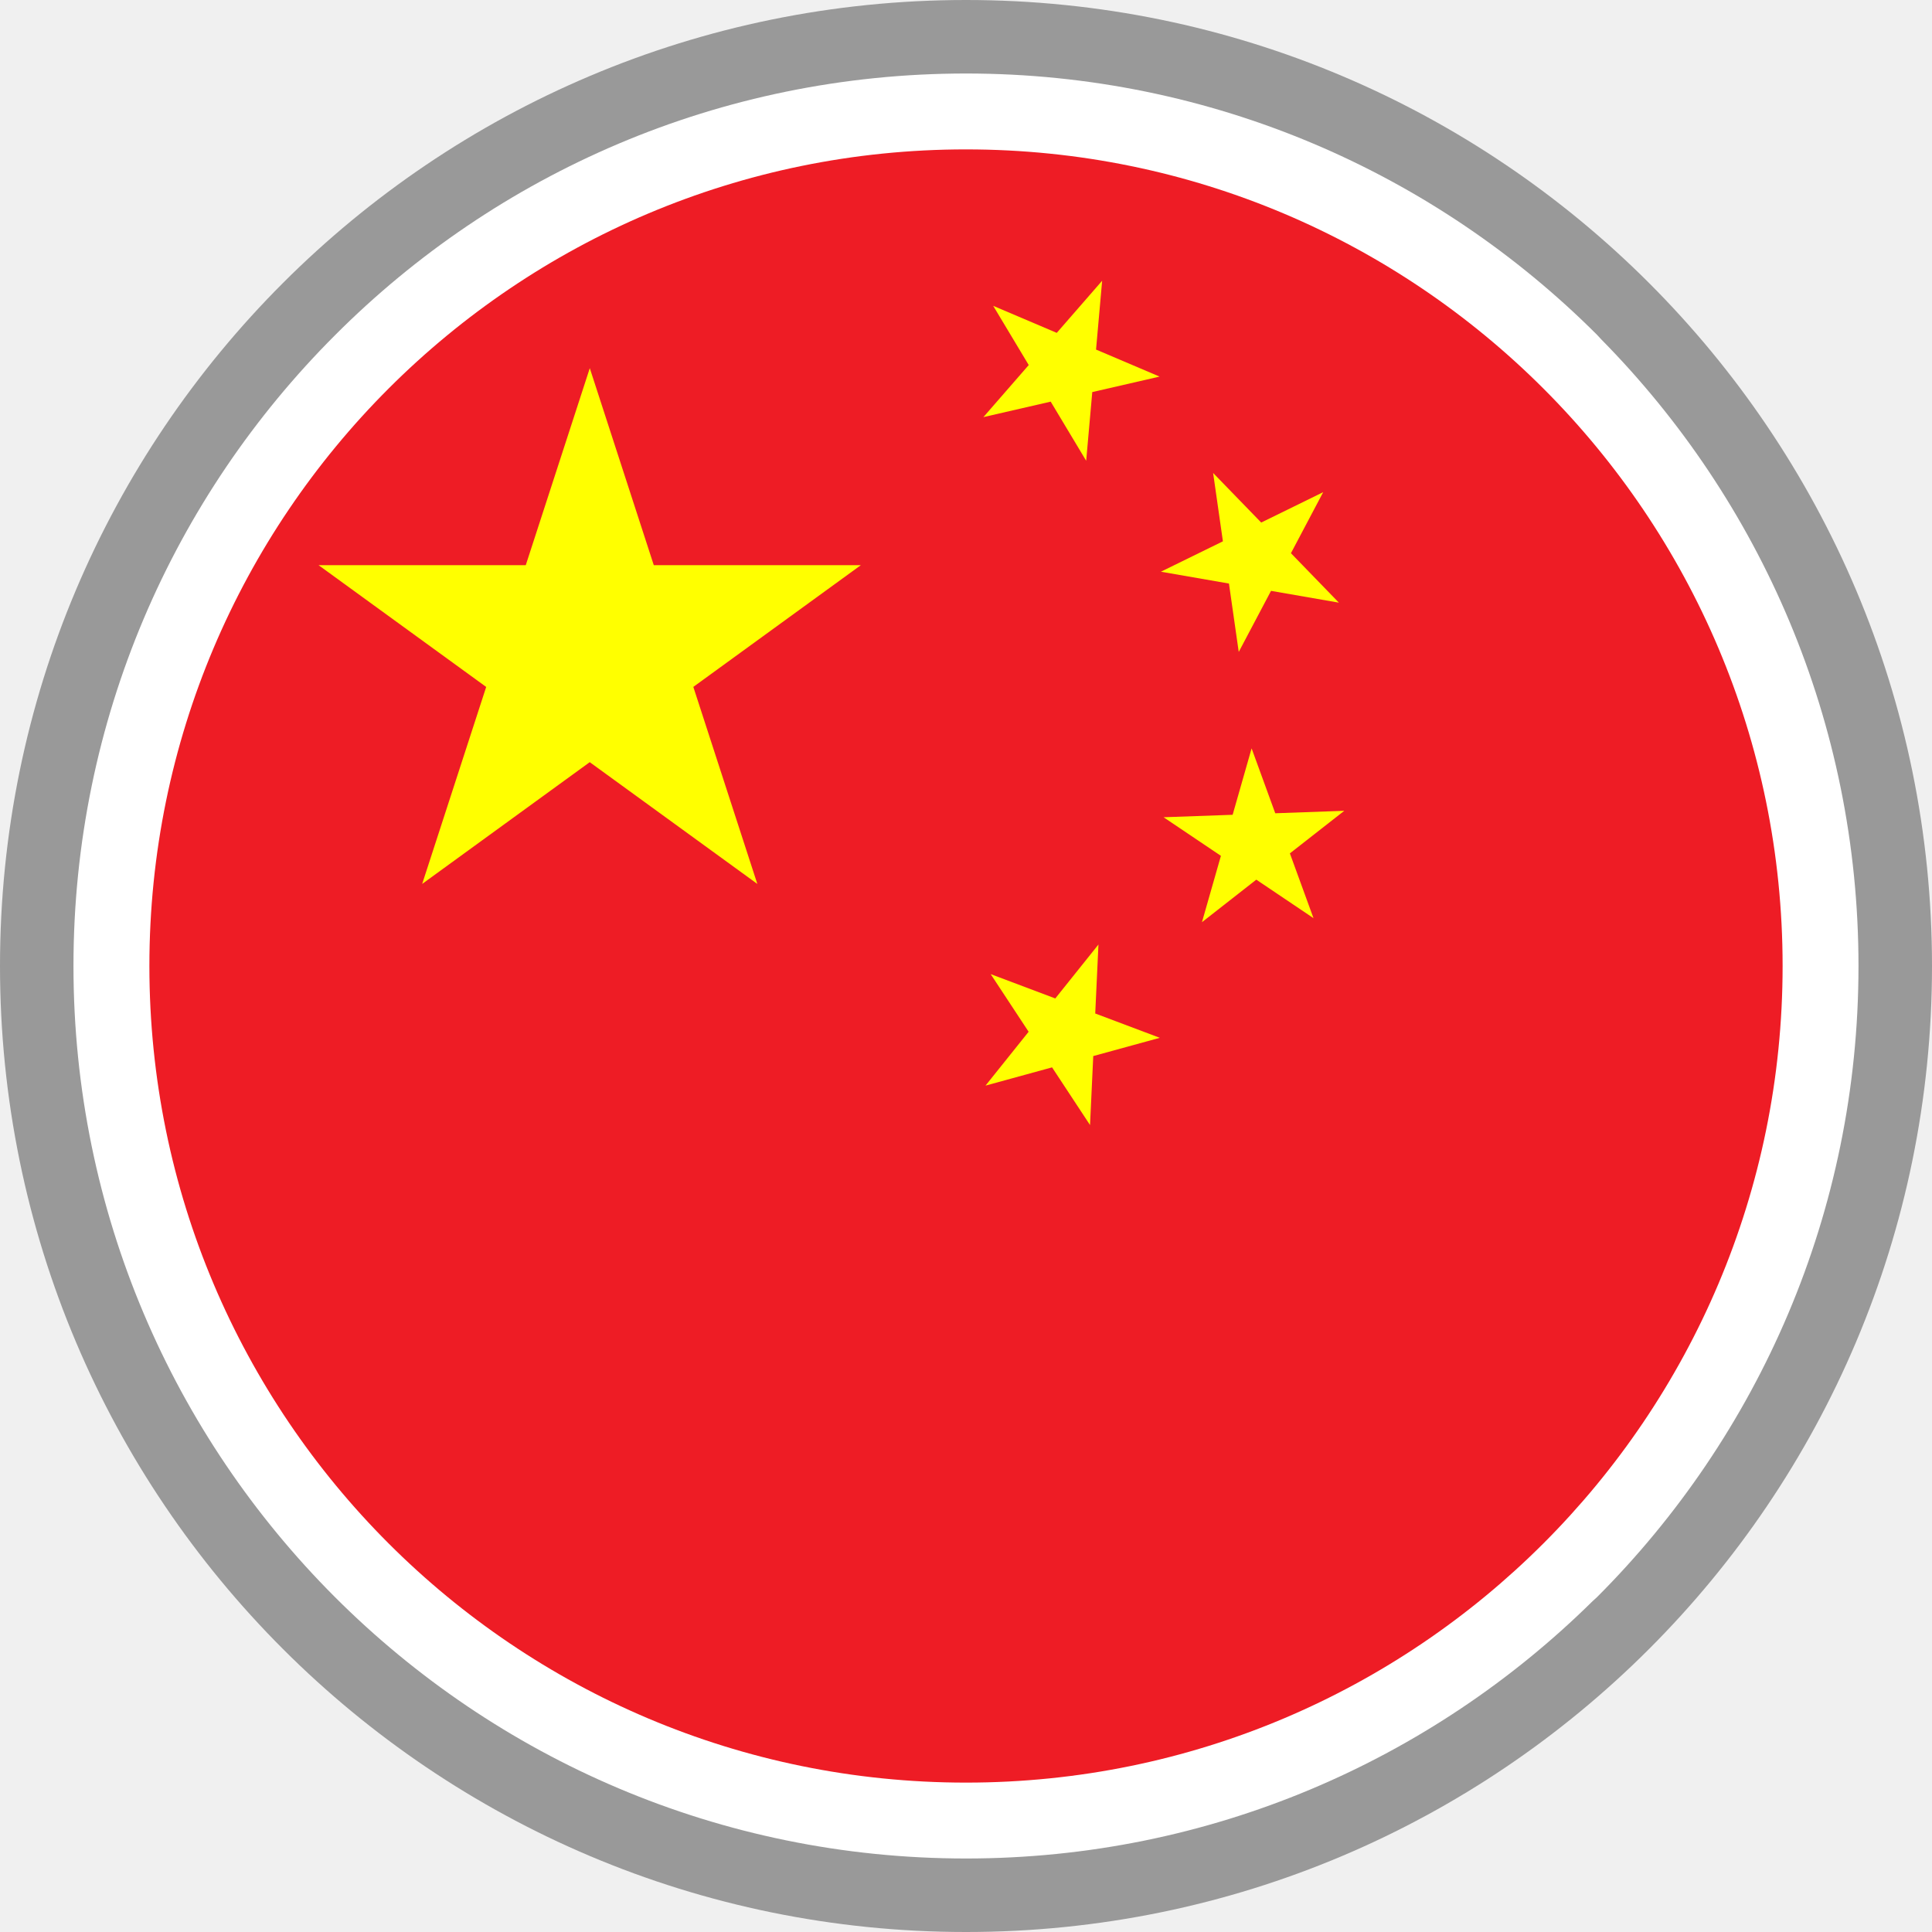
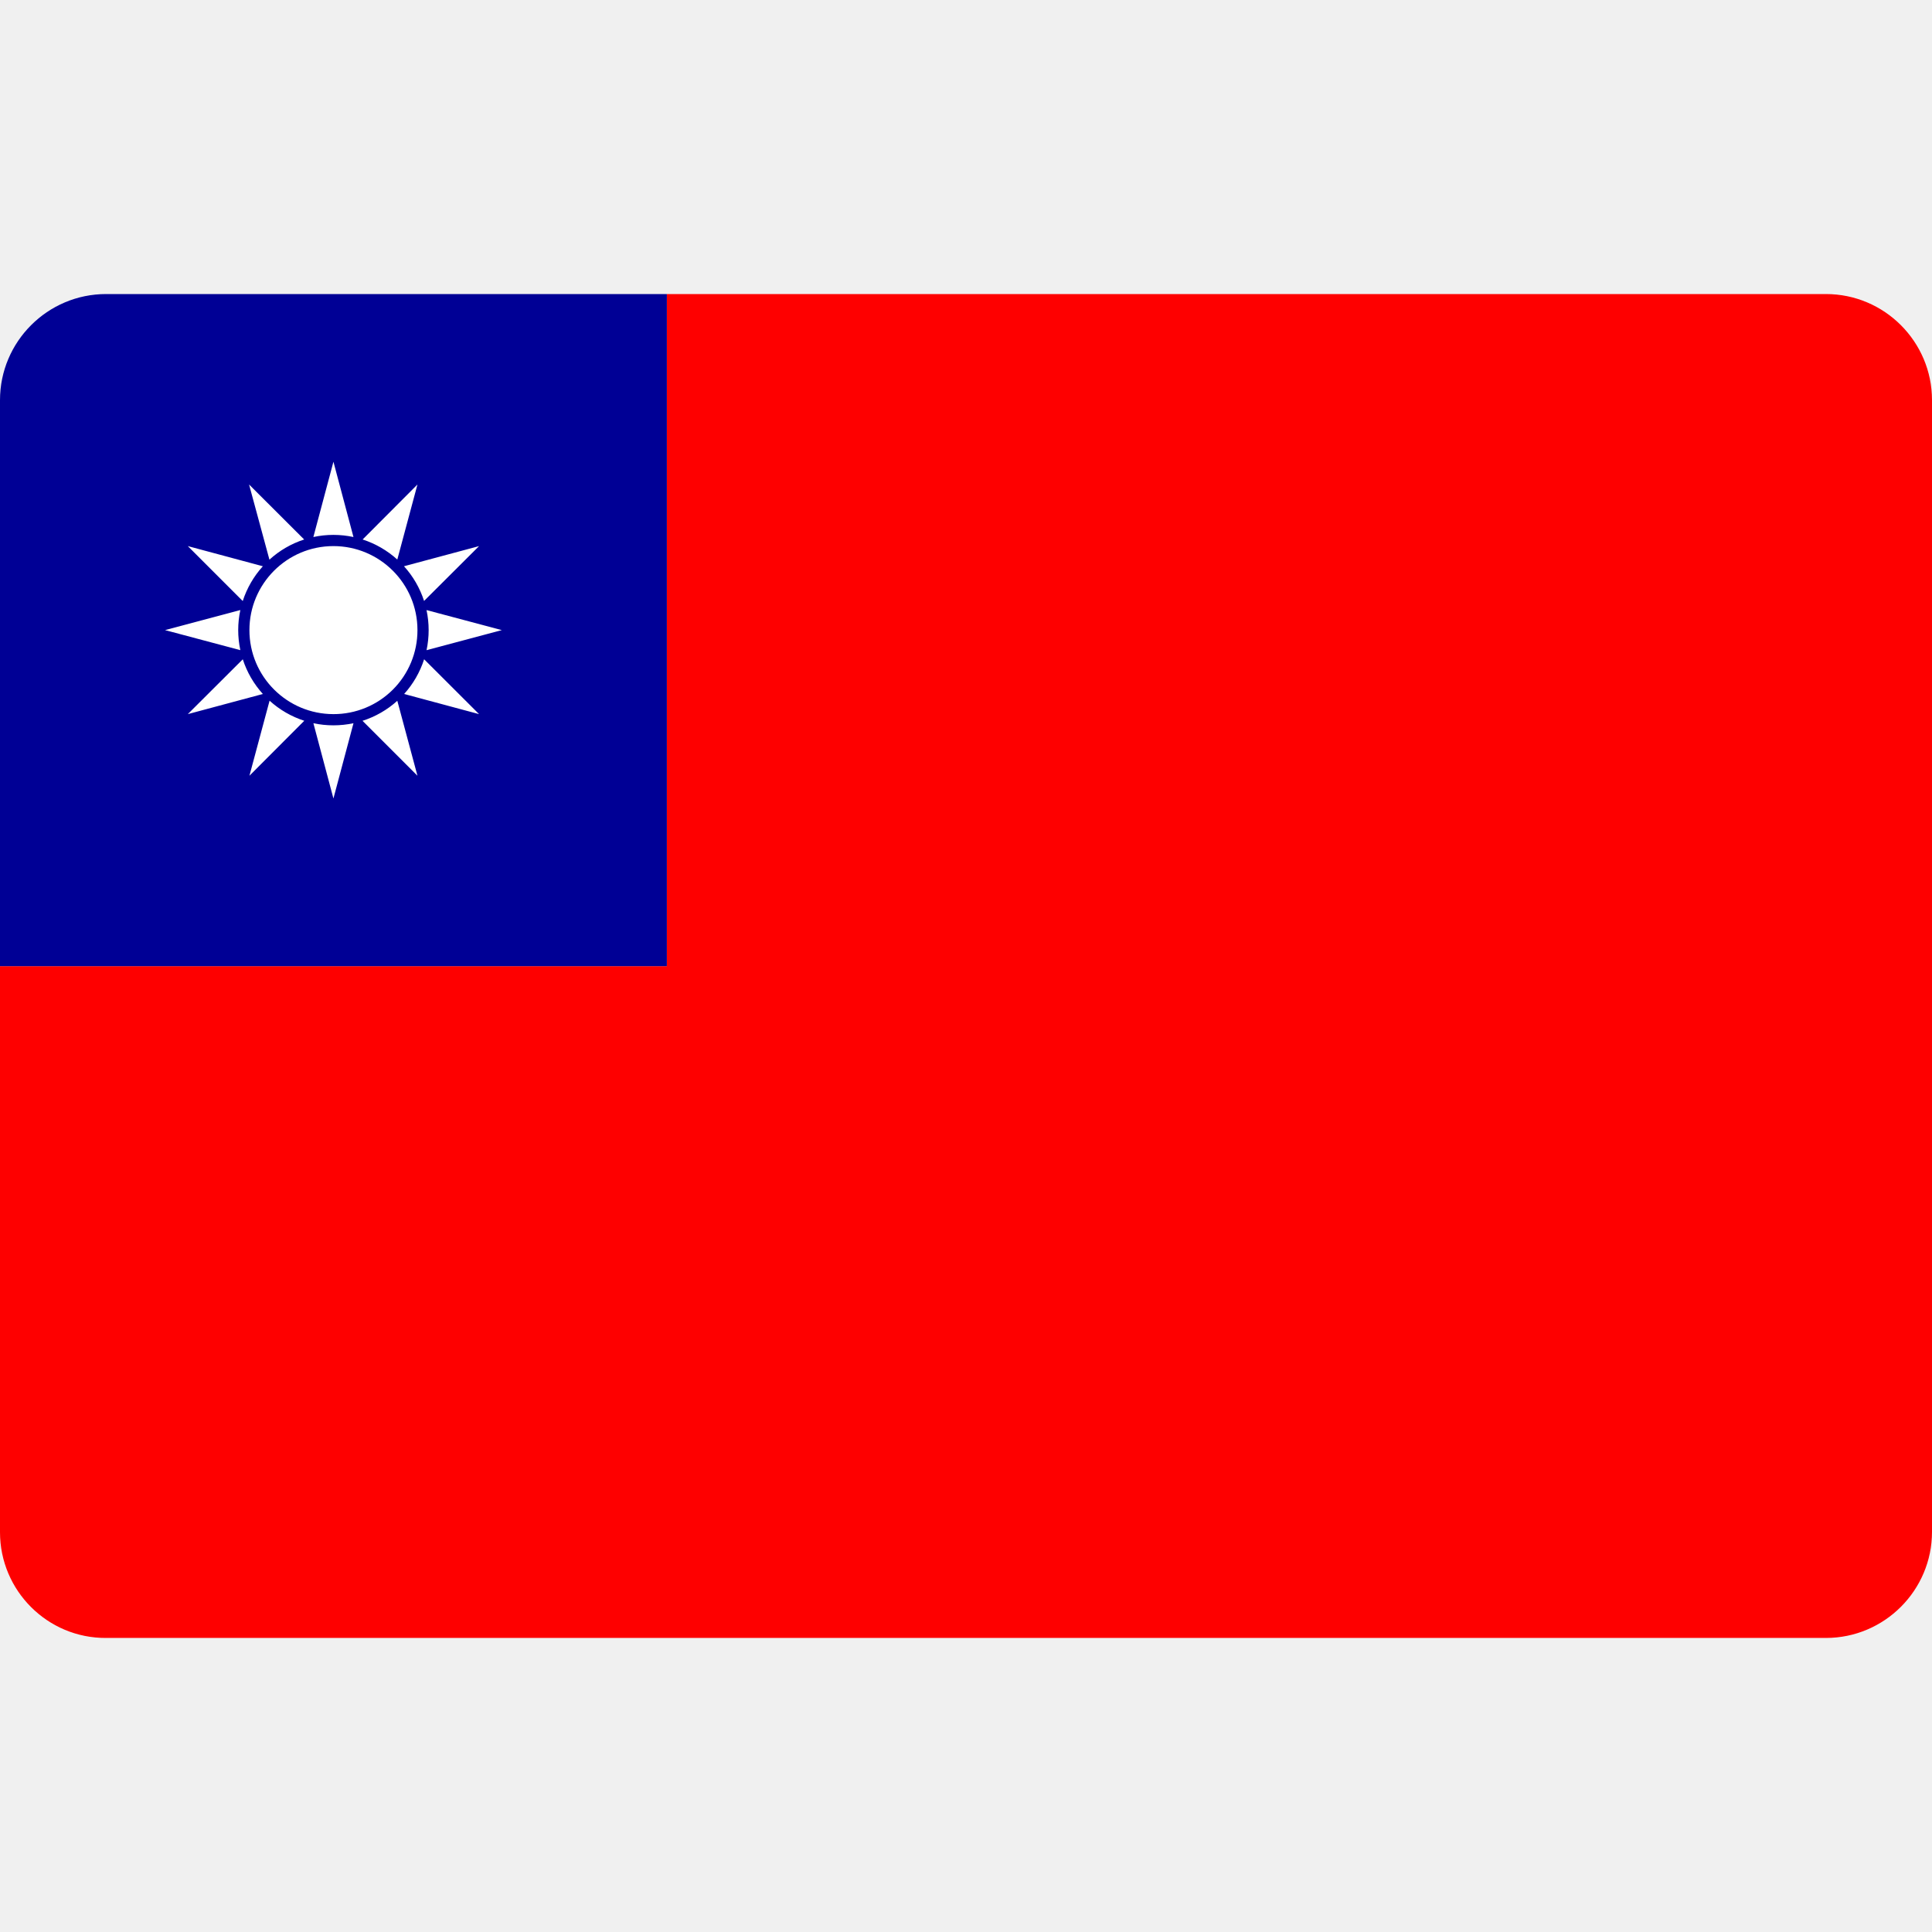
<svg xmlns="http://www.w3.org/2000/svg" shape-rendering="geometricPrecision" text-rendering="geometricPrecision" image-rendering="optimizeQuality" fill-rule="evenodd" clip-rule="evenodd" viewBox="0 0 512 512">
  <g fill-rule="nonzero">
-     <path fill="#999" d="M256 0c70.68 0 134.69 28.66 181.01 74.99C483.34 121.31 512 185.32 512 256c0 70.68-28.66 134.69-74.99 181.01C390.69 483.34 326.68 512 256 512c-70.68 0-134.69-28.66-181.01-74.99C28.66 390.69 0 326.68 0 256c0-70.68 28.66-134.69 74.99-181.01C121.31 28.66 185.32 0 256 0z" />
-     <path fill="#fff" d="M256 19.48c65.3 0 124.46 26.48 167.25 69.27l1.09 1.18c42.14 42.71 68.18 101.37 68.18 166.06 0 65.31-26.49 124.46-69.28 167.25l-1.19 1.09c-42.73 42.16-101.4 68.19-166.05 68.19-65.3 0-124.45-26.49-167.24-69.28-42.79-42.79-69.29-101.95-69.29-167.25 0-65.23 26.51-124.38 69.34-167.18C131.55 45.97 190.7 19.48 256 19.48z" />
-     <path fill="#EE1C25" d="M256 39.59c119.52 0 216.41 96.89 216.41 216.4 0 119.52-96.89 216.42-216.41 216.42-119.51 0-216.41-96.9-216.41-216.42 0-119.51 96.9-216.4 216.41-216.4z" />
-     <path fill="#ff0" d="m156.3 97.57 44.4 136.68-116.27-84.47h143.7l-116.25 84.47L156.3 97.57zm134.8 152.74-2.23 47.84-26.33-40 44.82 16.88-46.19 12.67 29.93-37.39zm65.15-35.44-37.72 29.52 13.16-46.06 16.4 44.99-39.73-26.74 47.89-1.71zm-5.59-84.44-22.38 42.34-6.79-47.43 33.33 34.37-47.17-8.2 43.01-21.08zM292.08 74.4l-4.23 47.71-24.64-41.06L307.3 99.8l-46.69 10.74 31.47-36.14z" />
+     <path fill="#FE0000" d="M176.727 77.926h307.164c15.494 0 28.109 12.616 28.109 28.11v299.927c0 15.494-12.615 28.11-28.109 28.11H28.109C12.615 434.164 0 421.548 0 406.054V256.045h176.727V77.926z" />
+     <path fill="#000095" d="M0 256.045h176.727V77.926H28.109C12.615 77.926 0 90.542 0 106.036v150.009z" />
+     <path fill="#fff" d="M110.63 205.579l-5.337-19.863a25.172 25.172 0 01-9.221 5.305l14.558 14.558zm0-38.593c0-12.339-10.021-22.265-22.265-22.265-12.339 0-22.265 10.021-22.265 22.265 0 12.338 10.021 22.264 22.265 22.264a22.21 22.21 0 0022.265-22.264zm-3.534 16.928l19.859 5.336-14.558-14.536a25.229 25.229 0 01-5.301 9.2zm5.943-11.609l19.947-5.319-19.954-5.309a25.24 25.24 0 01.564 5.309 25.56 25.56 0 01-.557 5.319zm-.656-13.051l14.572-14.53-19.891 5.337a25.242 25.242 0 015.319 9.193zm-7.093-10.967l5.34-19.891-14.53 14.572a25.296 25.296 0 019.19 5.319zm-11.617-5.971l-5.308-19.951-5.319 19.951a25.037 25.037 0 015.316-.565c1.823 0 3.597.196 5.311.565zm-13.067.655l-14.601-14.575 5.397 19.919a25.17 25.17 0 019.204-5.344zm-10.947 7.093l-19.888-5.343 14.558 14.558a25.282 25.282 0 015.33-9.215zm-5.968 11.606l-19.951 5.316 19.951 5.308a25.306 25.306 0 010-10.624zm.649 13.05l-14.569 14.53 19.891-5.336a25.315 25.315 0 01-5.322-9.194zm7.1 10.972l-5.34 19.887 14.537-14.568a25.183 25.183 0 01-9.197-5.319zm11.613 5.967l5.309 19.947 5.315-19.947a25.504 25.504 0 01-5.315.561c-1.82 0-3.598-.192-5.309-.561z" />
  </g>
</svg>
